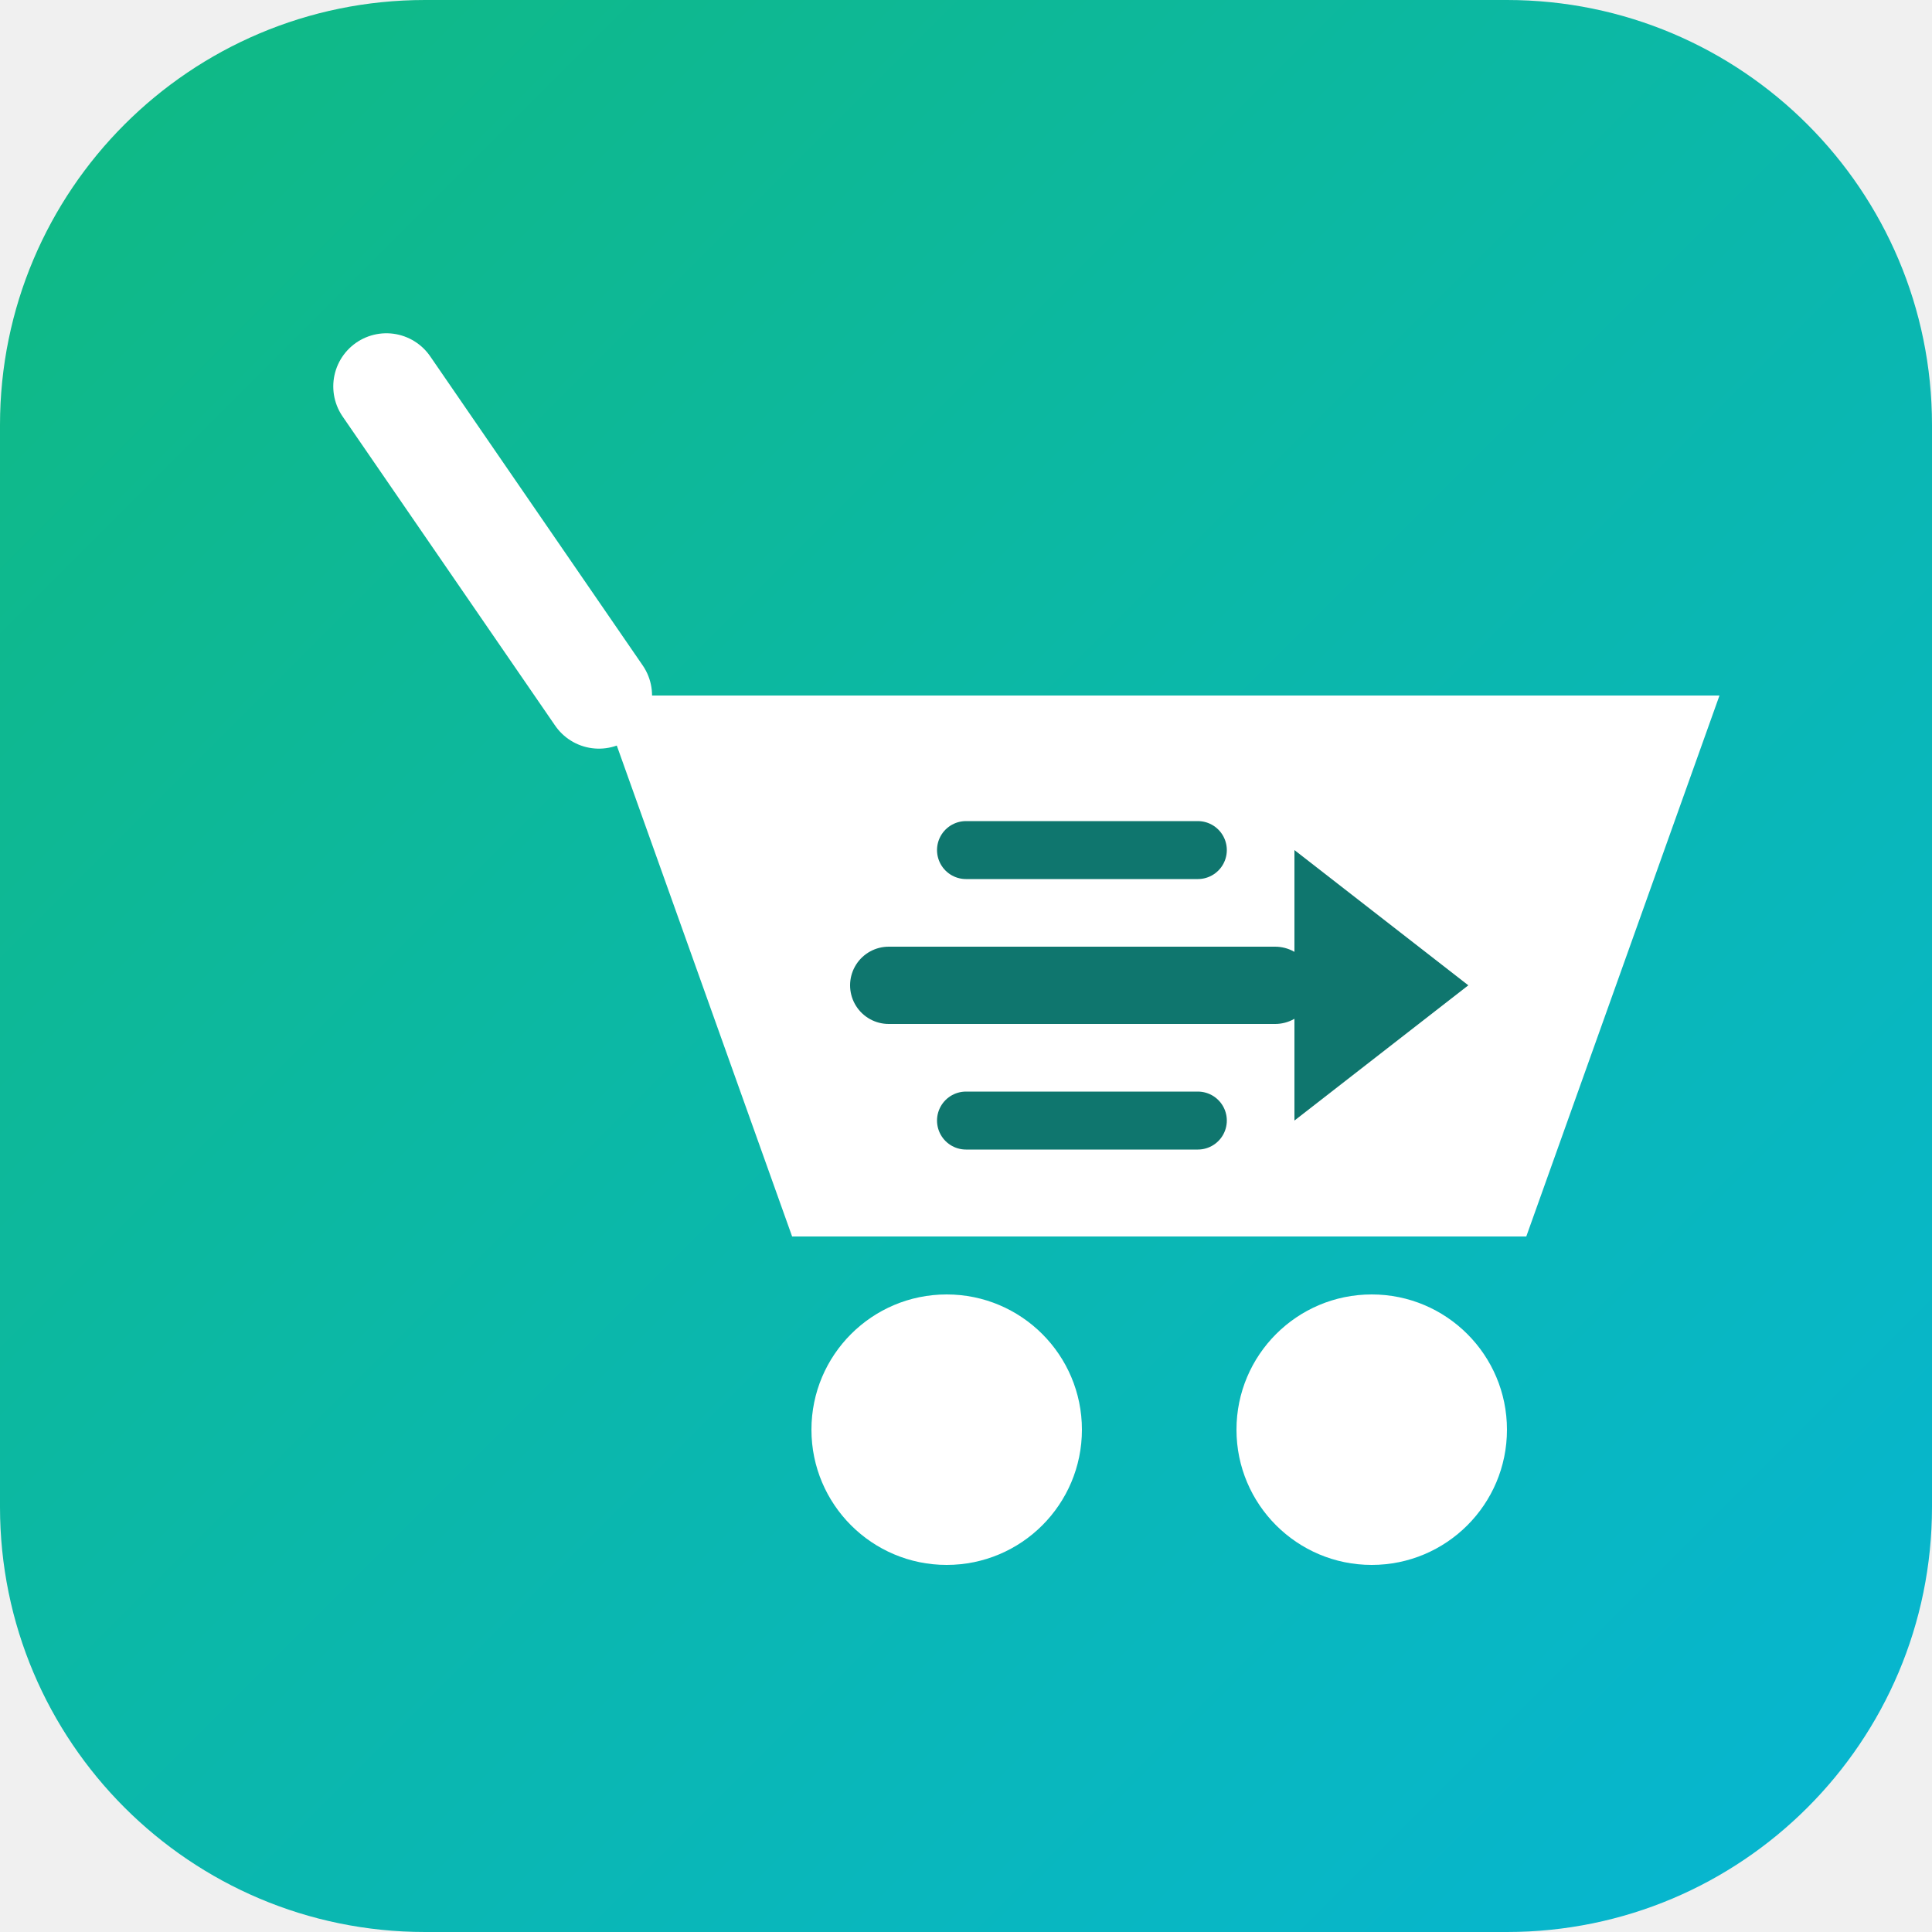
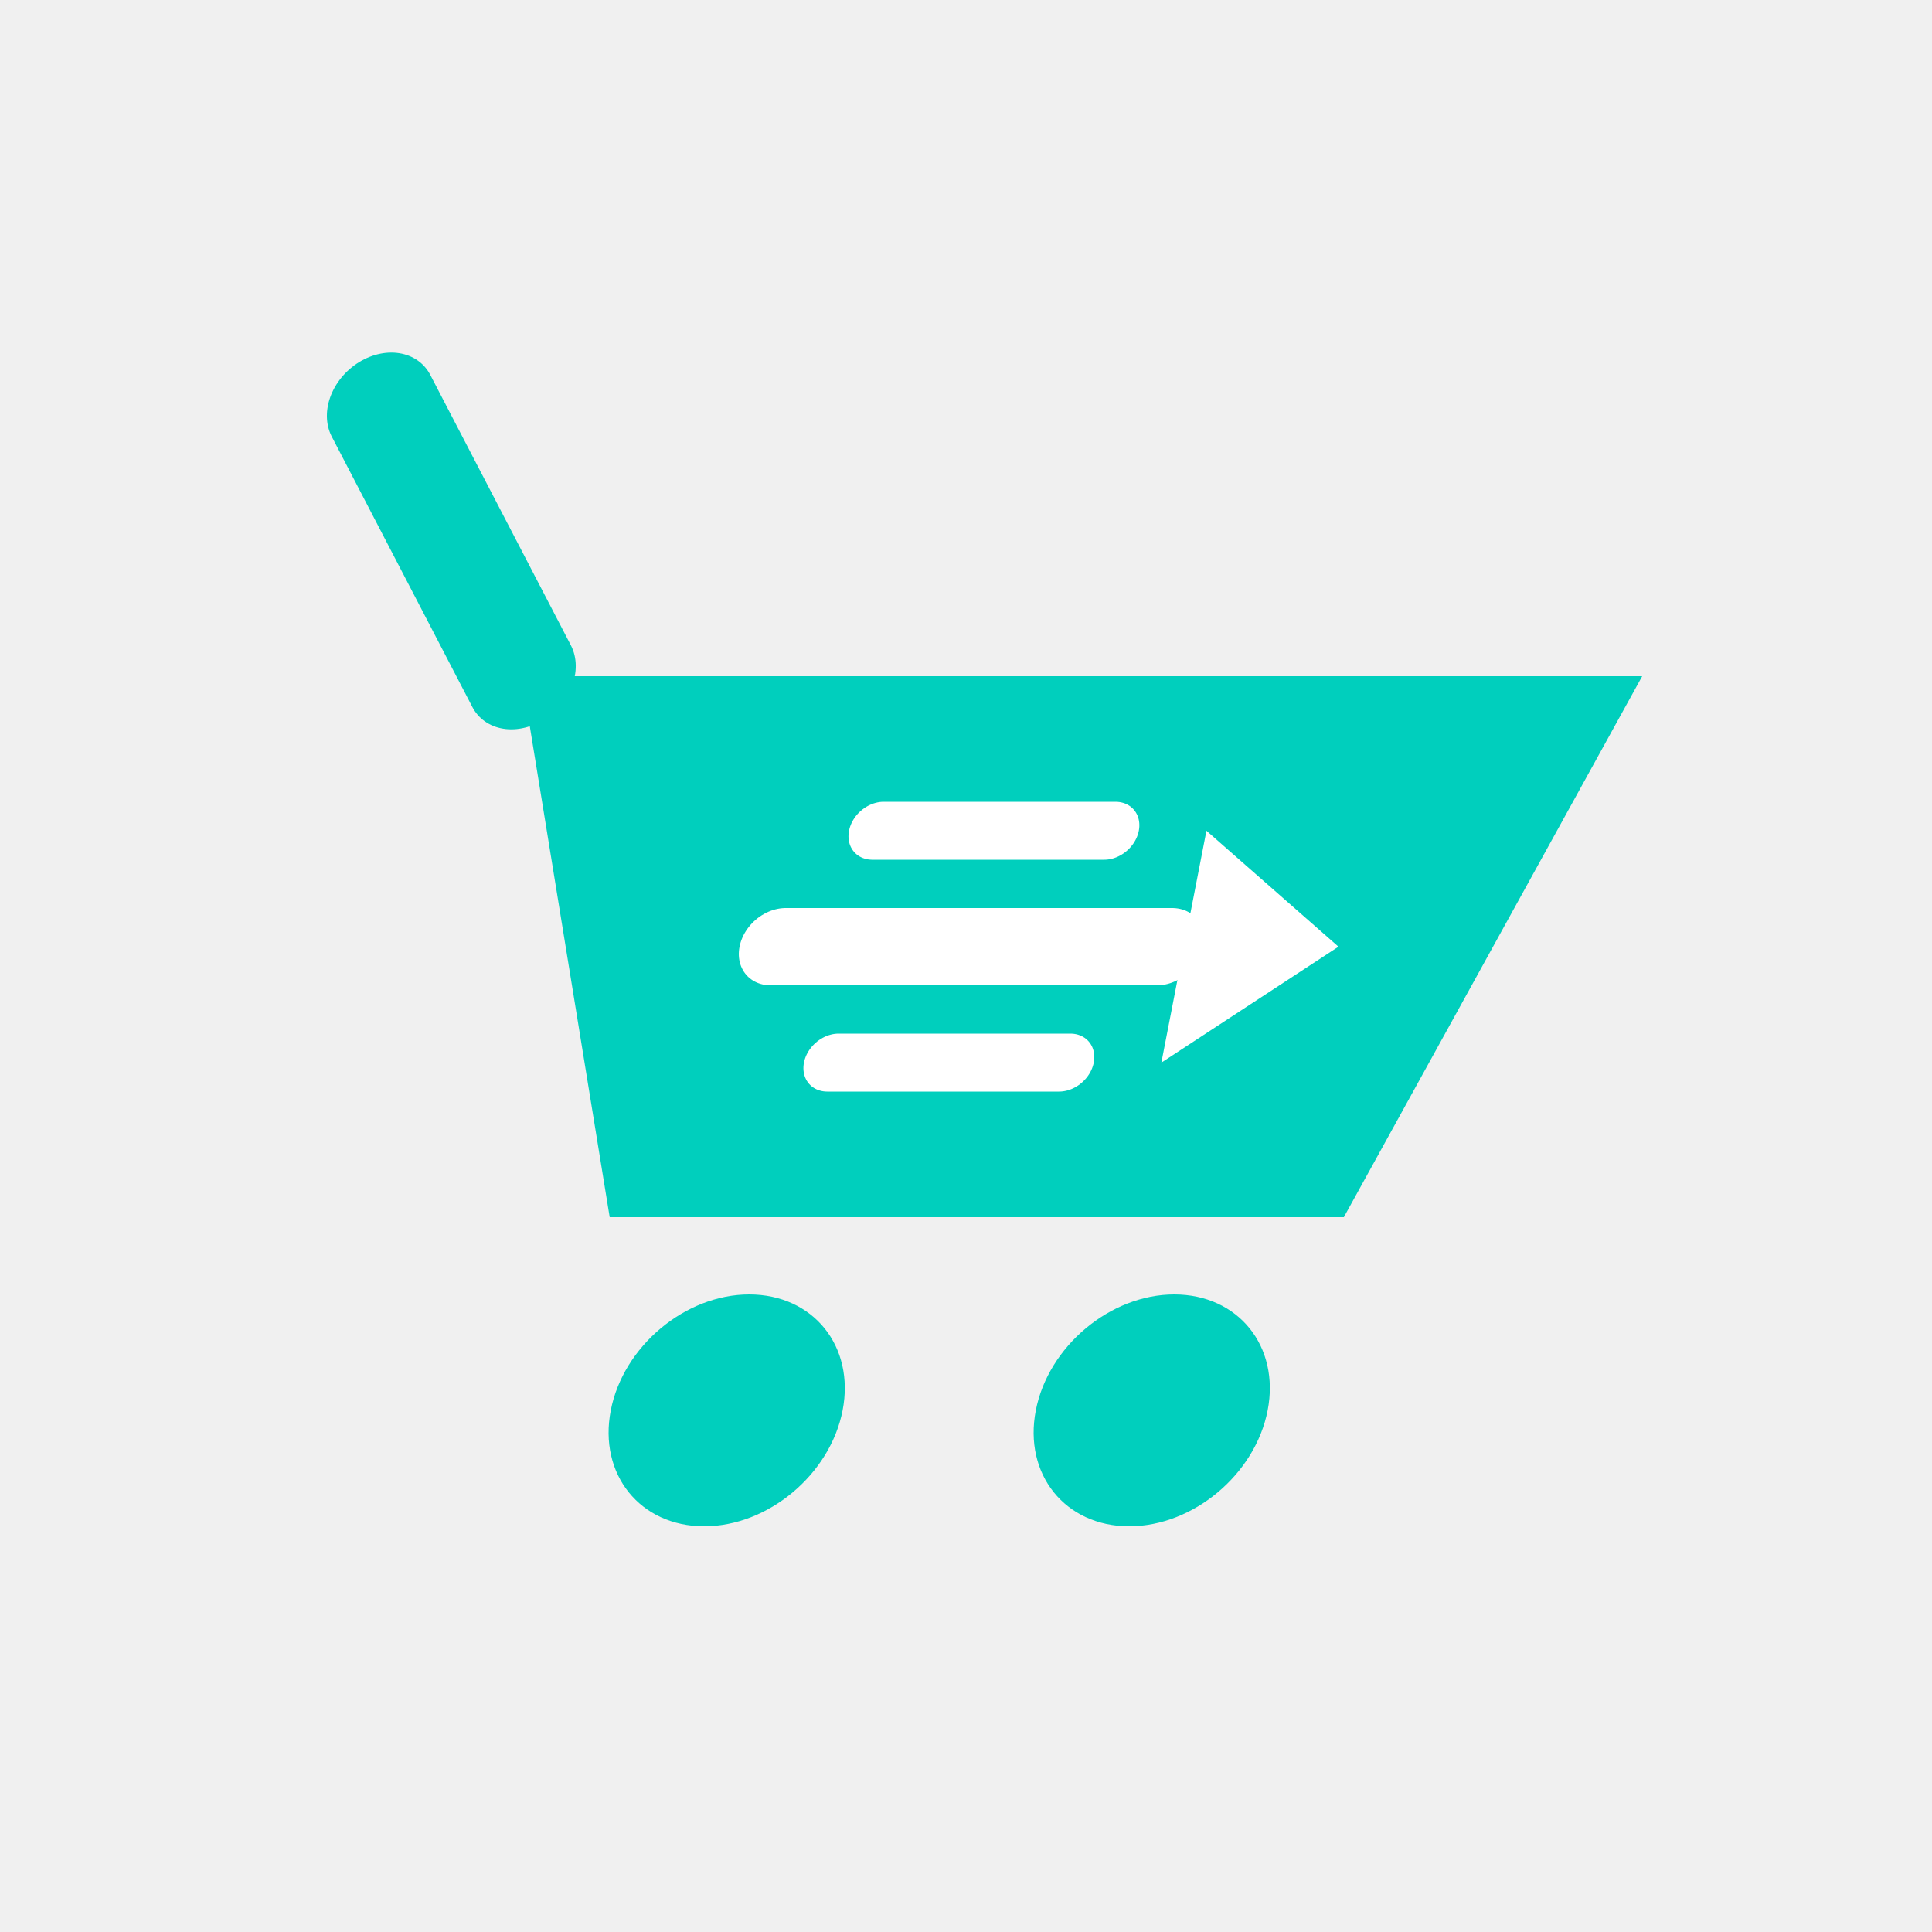
<svg xmlns="http://www.w3.org/2000/svg" viewBox="0 0 100 100">
-   <defs>
-     <linearGradient id="bg-grad" x1="0" y1="0" x2="1" y2="1">
-       <stop offset="0%" stop-color="#10B981" />
-       <stop offset="100%" stop-color="#06B6D4" />
-     </linearGradient>
-   </defs>
-   <rect width="100" height="100" rx="22" fill="url(#bg-grad)" />
-   <path d="M 18 36 H 31 L 41 64 H 79 L 89 36 H 37 Z" fill="white" />
-   <line x1="31" y1="36" x2="20" y2="20" stroke="white" stroke-width="5.5" stroke-linecap="round" />
-   <circle cx="49" cy="74" r="7" fill="white" />
-   <circle cx="71" cy="74" r="7" fill="white" />
-   <g stroke="#0f766e" stroke-linecap="round" fill="none">
-     <line x1="50" y1="44" x2="62" y2="44" stroke-width="3" />
-     <line x1="46" y1="51" x2="66" y2="51" stroke-width="4" />
-     <line x1="50" y1="58" x2="62" y2="58" stroke-width="3" />
+   <g transform="translate(3.665, 11) skewX(-11)">
+     <path d="M 16 24 H 28 L 38 52 H 76 L 86 24 H 32 Z" fill="#00CFBD" />
+     <line x1="28" y1="24" x2="18" y2="10" stroke="#00CFBD" stroke-width="5.5" stroke-linecap="round" />
+     <circle cx="46" cy="62" r="6" fill="#00CFBD" />
+     <circle cx="68" cy="62" r="6" fill="#00CFBD" />
+     <g stroke="#FFFFFF" stroke-linecap="round" stroke-linejoin="round" fill="none">
+       <line x1="48" y1="32" x2="60" y2="32" stroke-width="3" />
+       <line x1="44" y1="38" x2="64" y2="38" stroke-width="4" />
+       <line x1="48" y1="44" x2="60" y2="44" stroke-width="3" />
+       <path d="M 65 32 L 73 38 L 65 44 Z" fill="#FFFFFF" stroke="none" />
+     </g>
  </g>
-   <path d="M 67 44 L 76 51 L 67 58 Z" fill="#0f766e" />
</svg>
